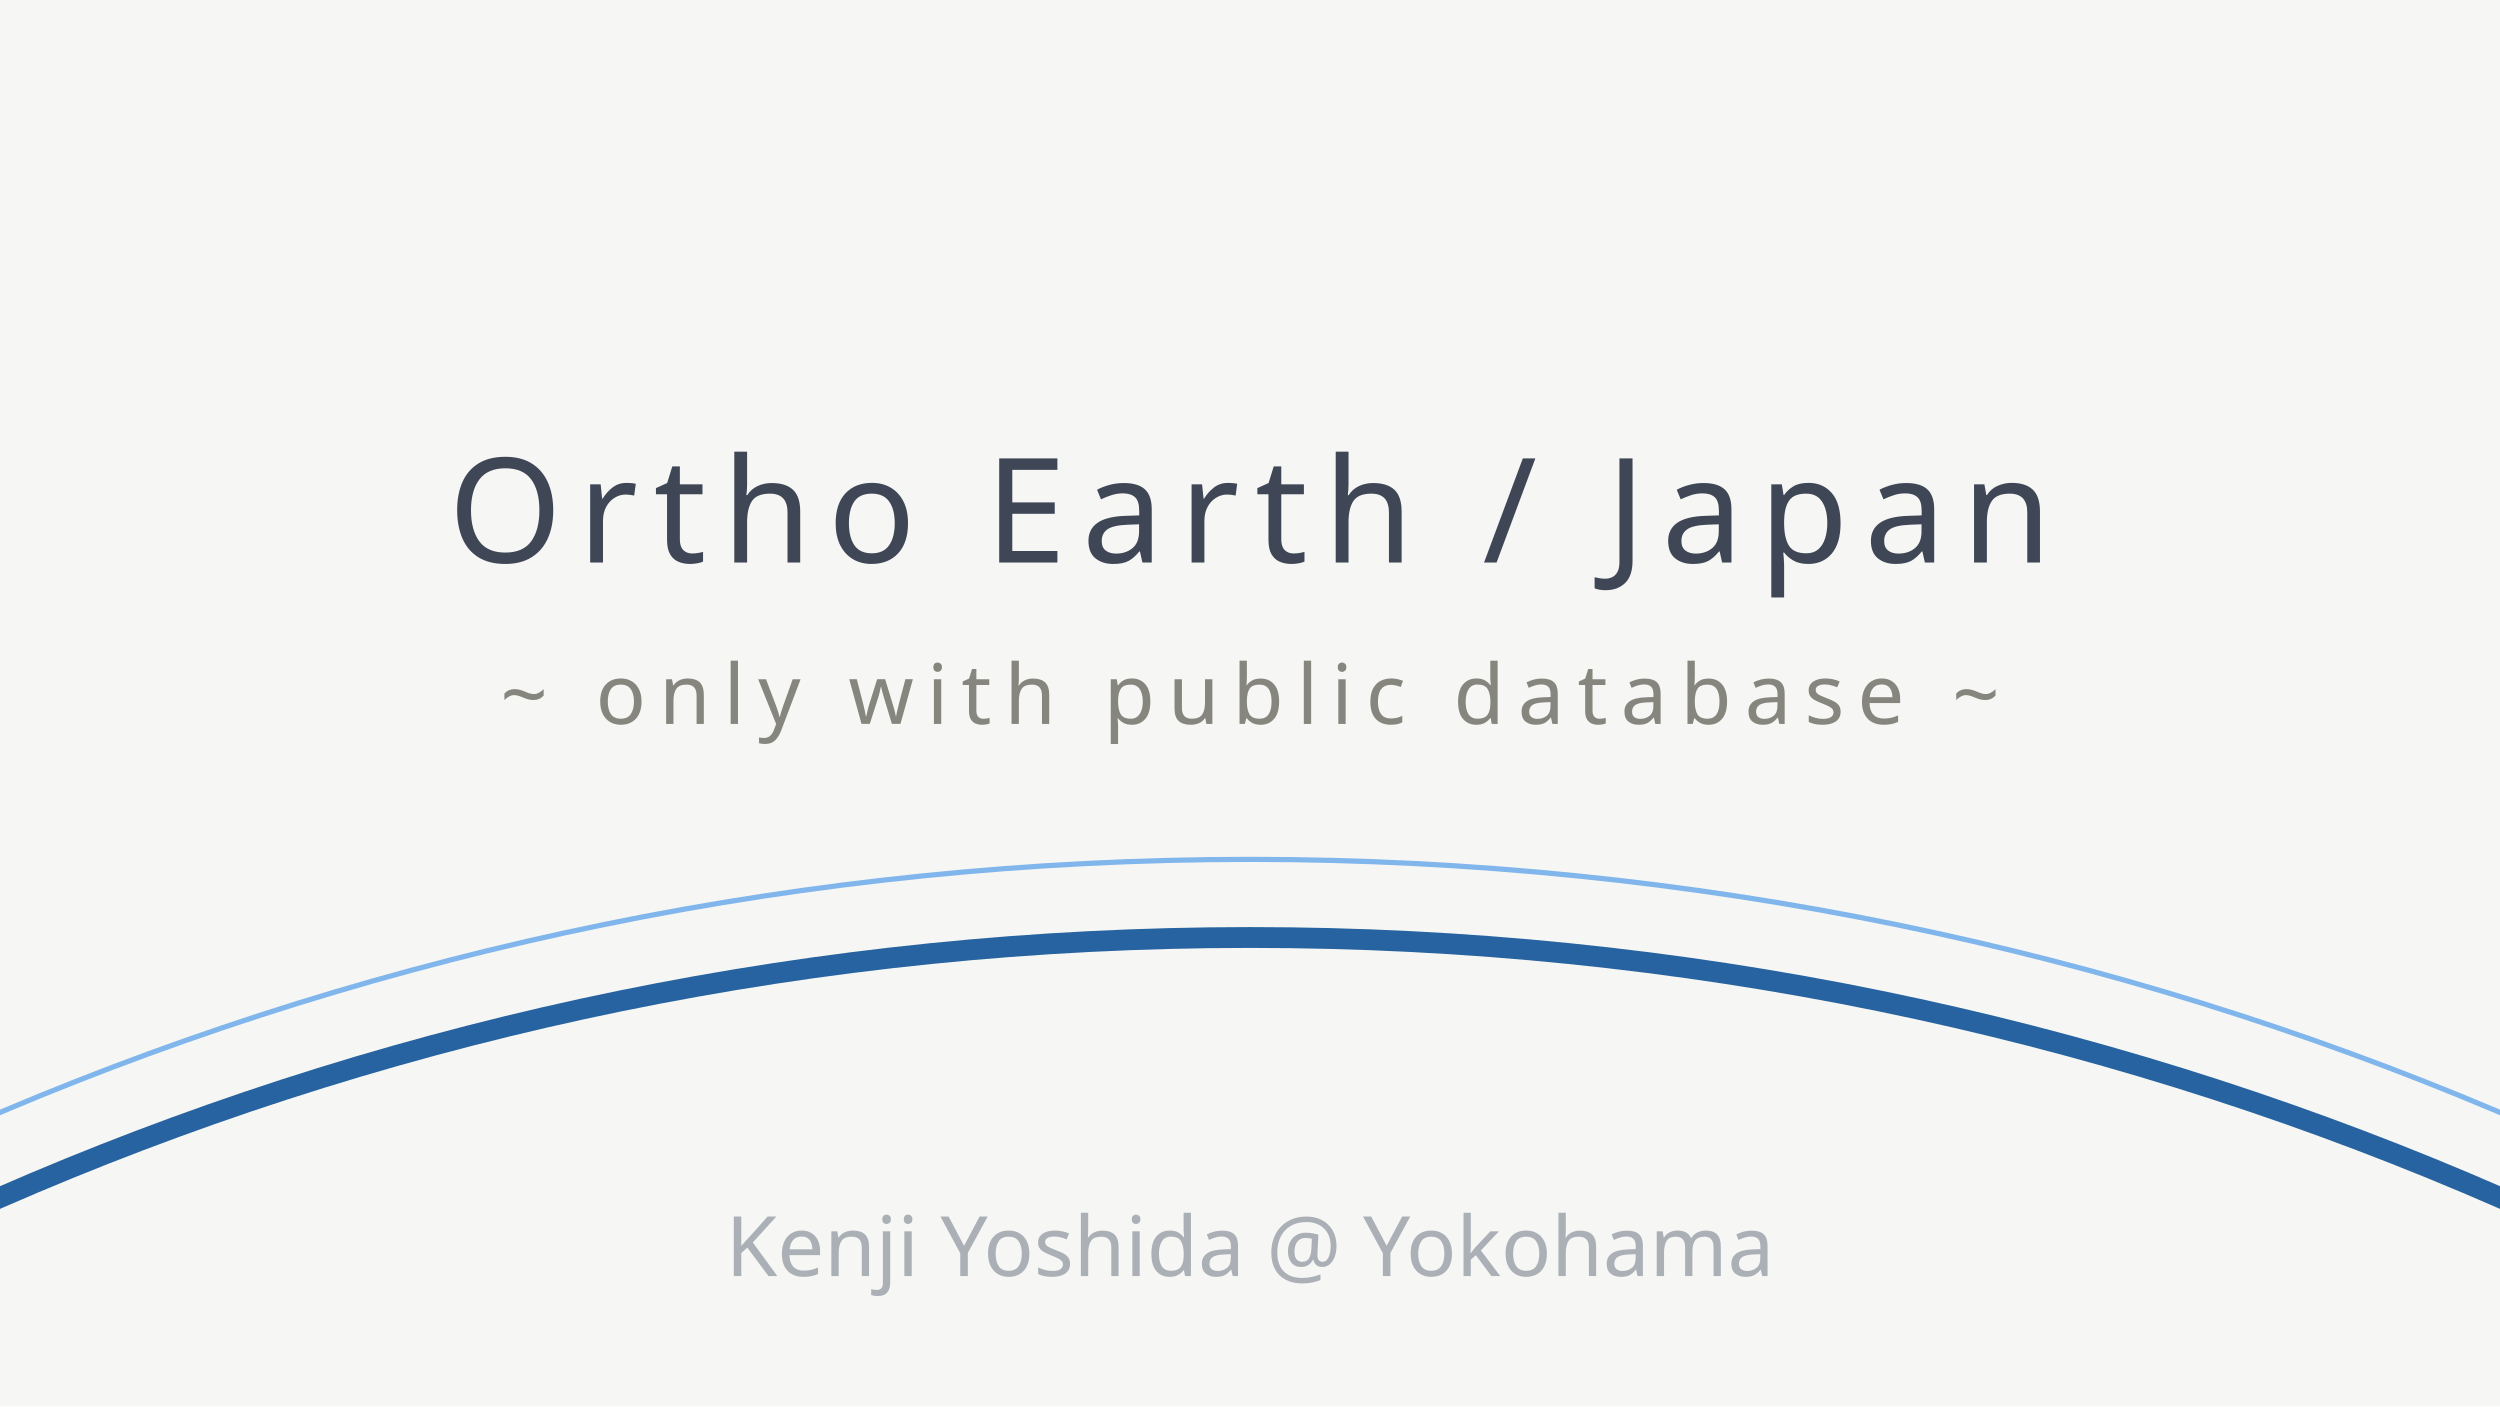
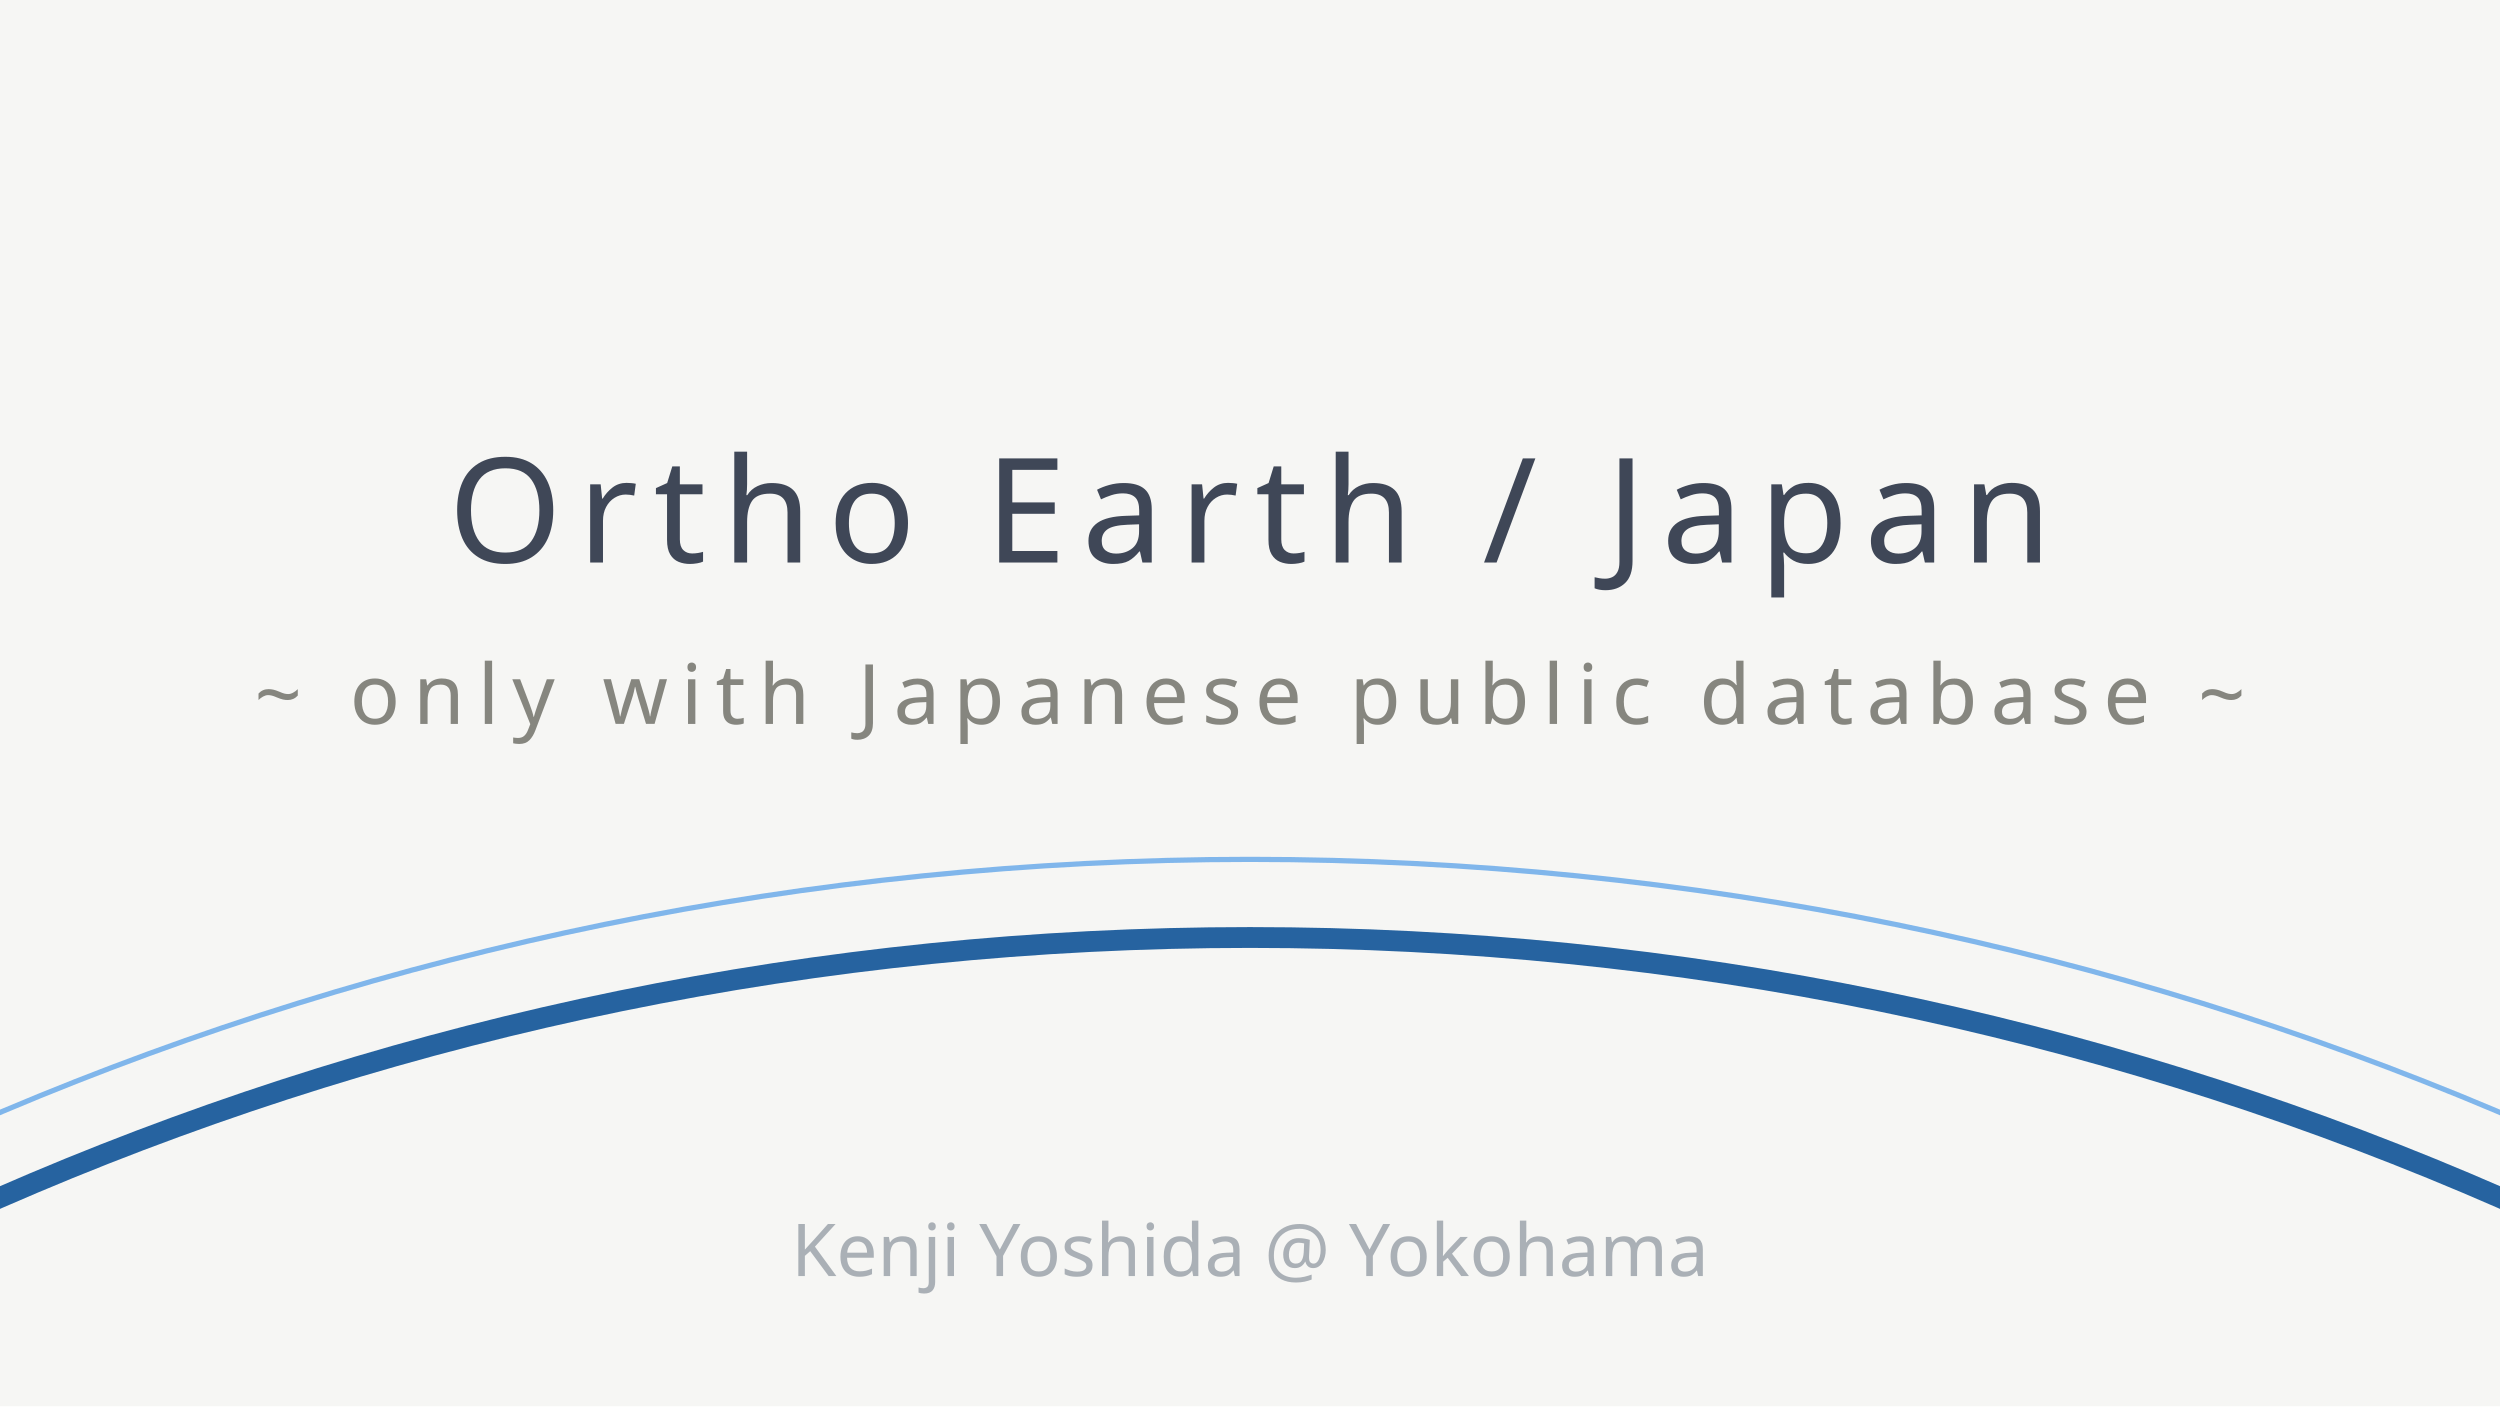
<svg xmlns="http://www.w3.org/2000/svg" viewBox="0 0 960 540" font-family="system-ui, sans-serif">
  <rect width="960" height="540" fill="#f6f6f4" />
  <circle cx="480" cy="1560" r="1200" fill="none" stroke="#2663a0" stroke-width="8" />
  <circle cx="480" cy="1560" r="1230" fill="none" stroke="#80b6eb" stroke-width="2" />
  <text x="480" y="216" text-anchor="middle" font-size="56" fill="#3f4757" letter-spacing="6">Ortho Earth / Japan</text>
-   <text x="480" y="278" text-anchor="middle" font-size="32" fill="#86867f" letter-spacing="5">~ only with public database ~</text>
-   <text x="480" y="490" text-anchor="middle" font-size="32" fill="#aab0b6">Kenji Yoshida @ Yokohama</text>
+   <text x="480" y="278" text-anchor="middle" font-size="32" fill="#86867f" letter-spacing="5">~ only with Japanese public database ~</text>
+   <text x="480" y="490" text-anchor="middle" font-size="28" fill="#aab0b6">Kenji Yoshida @ Yokohama</text>
</svg>
